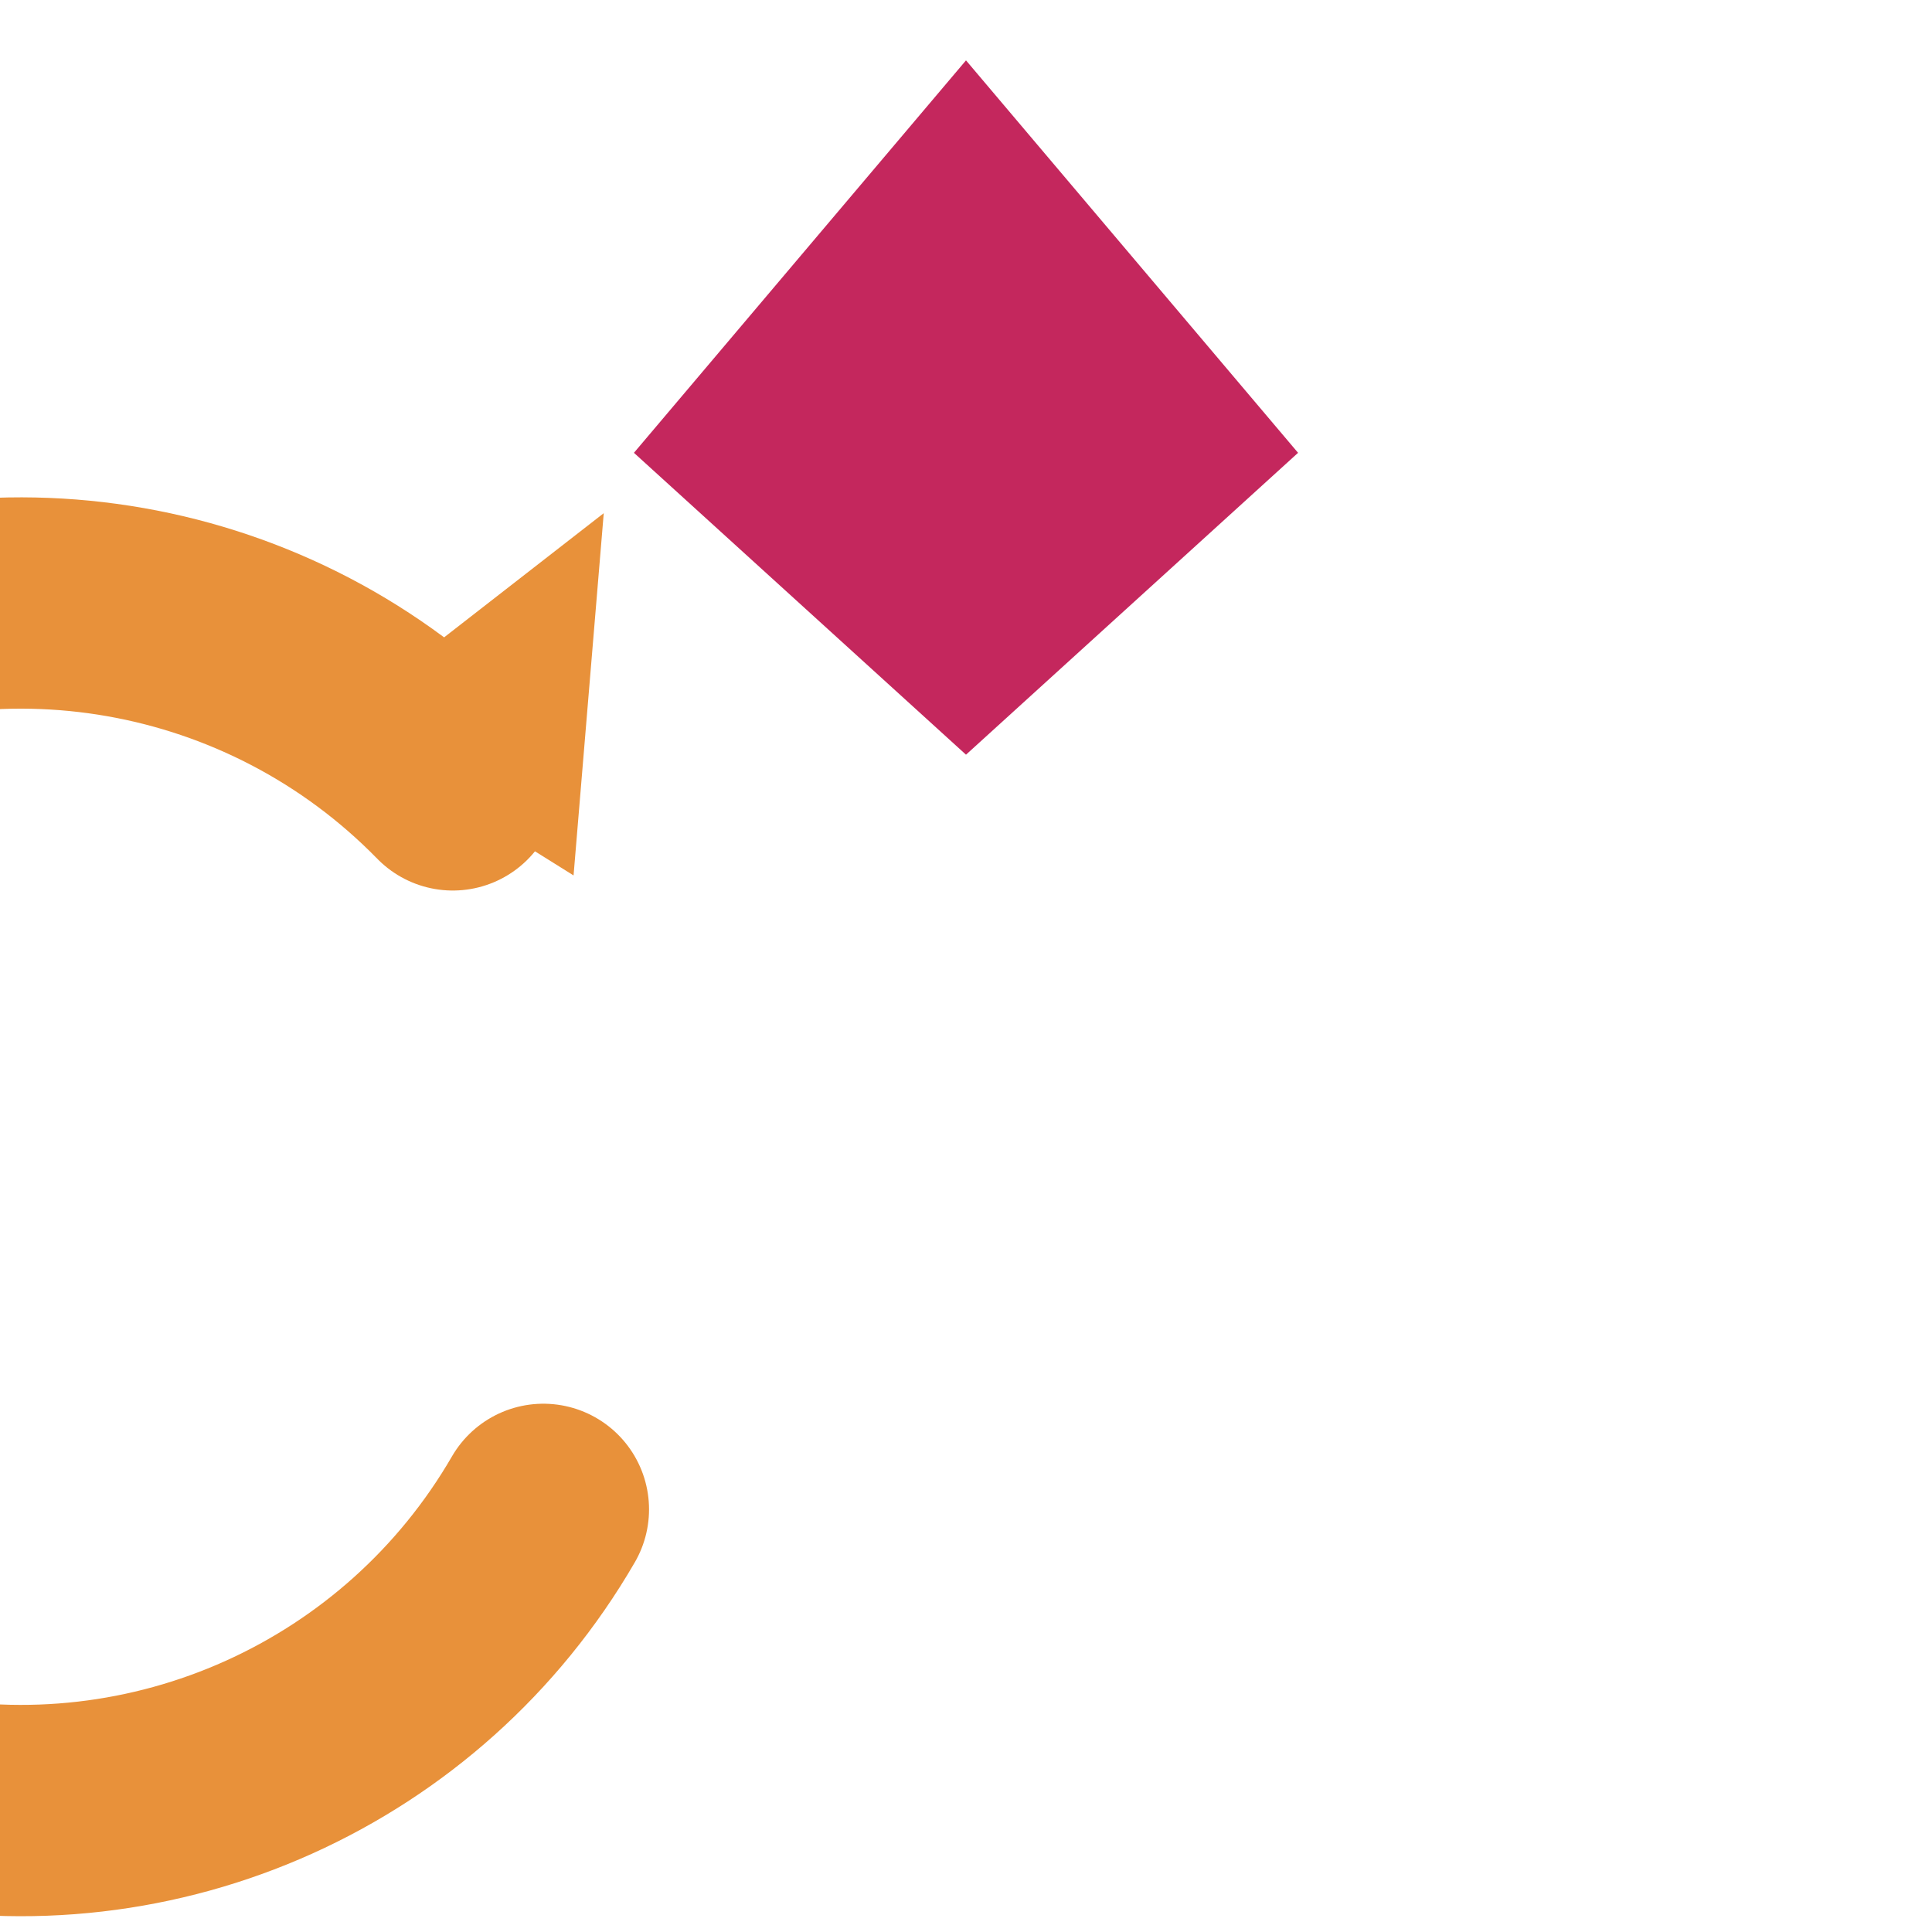
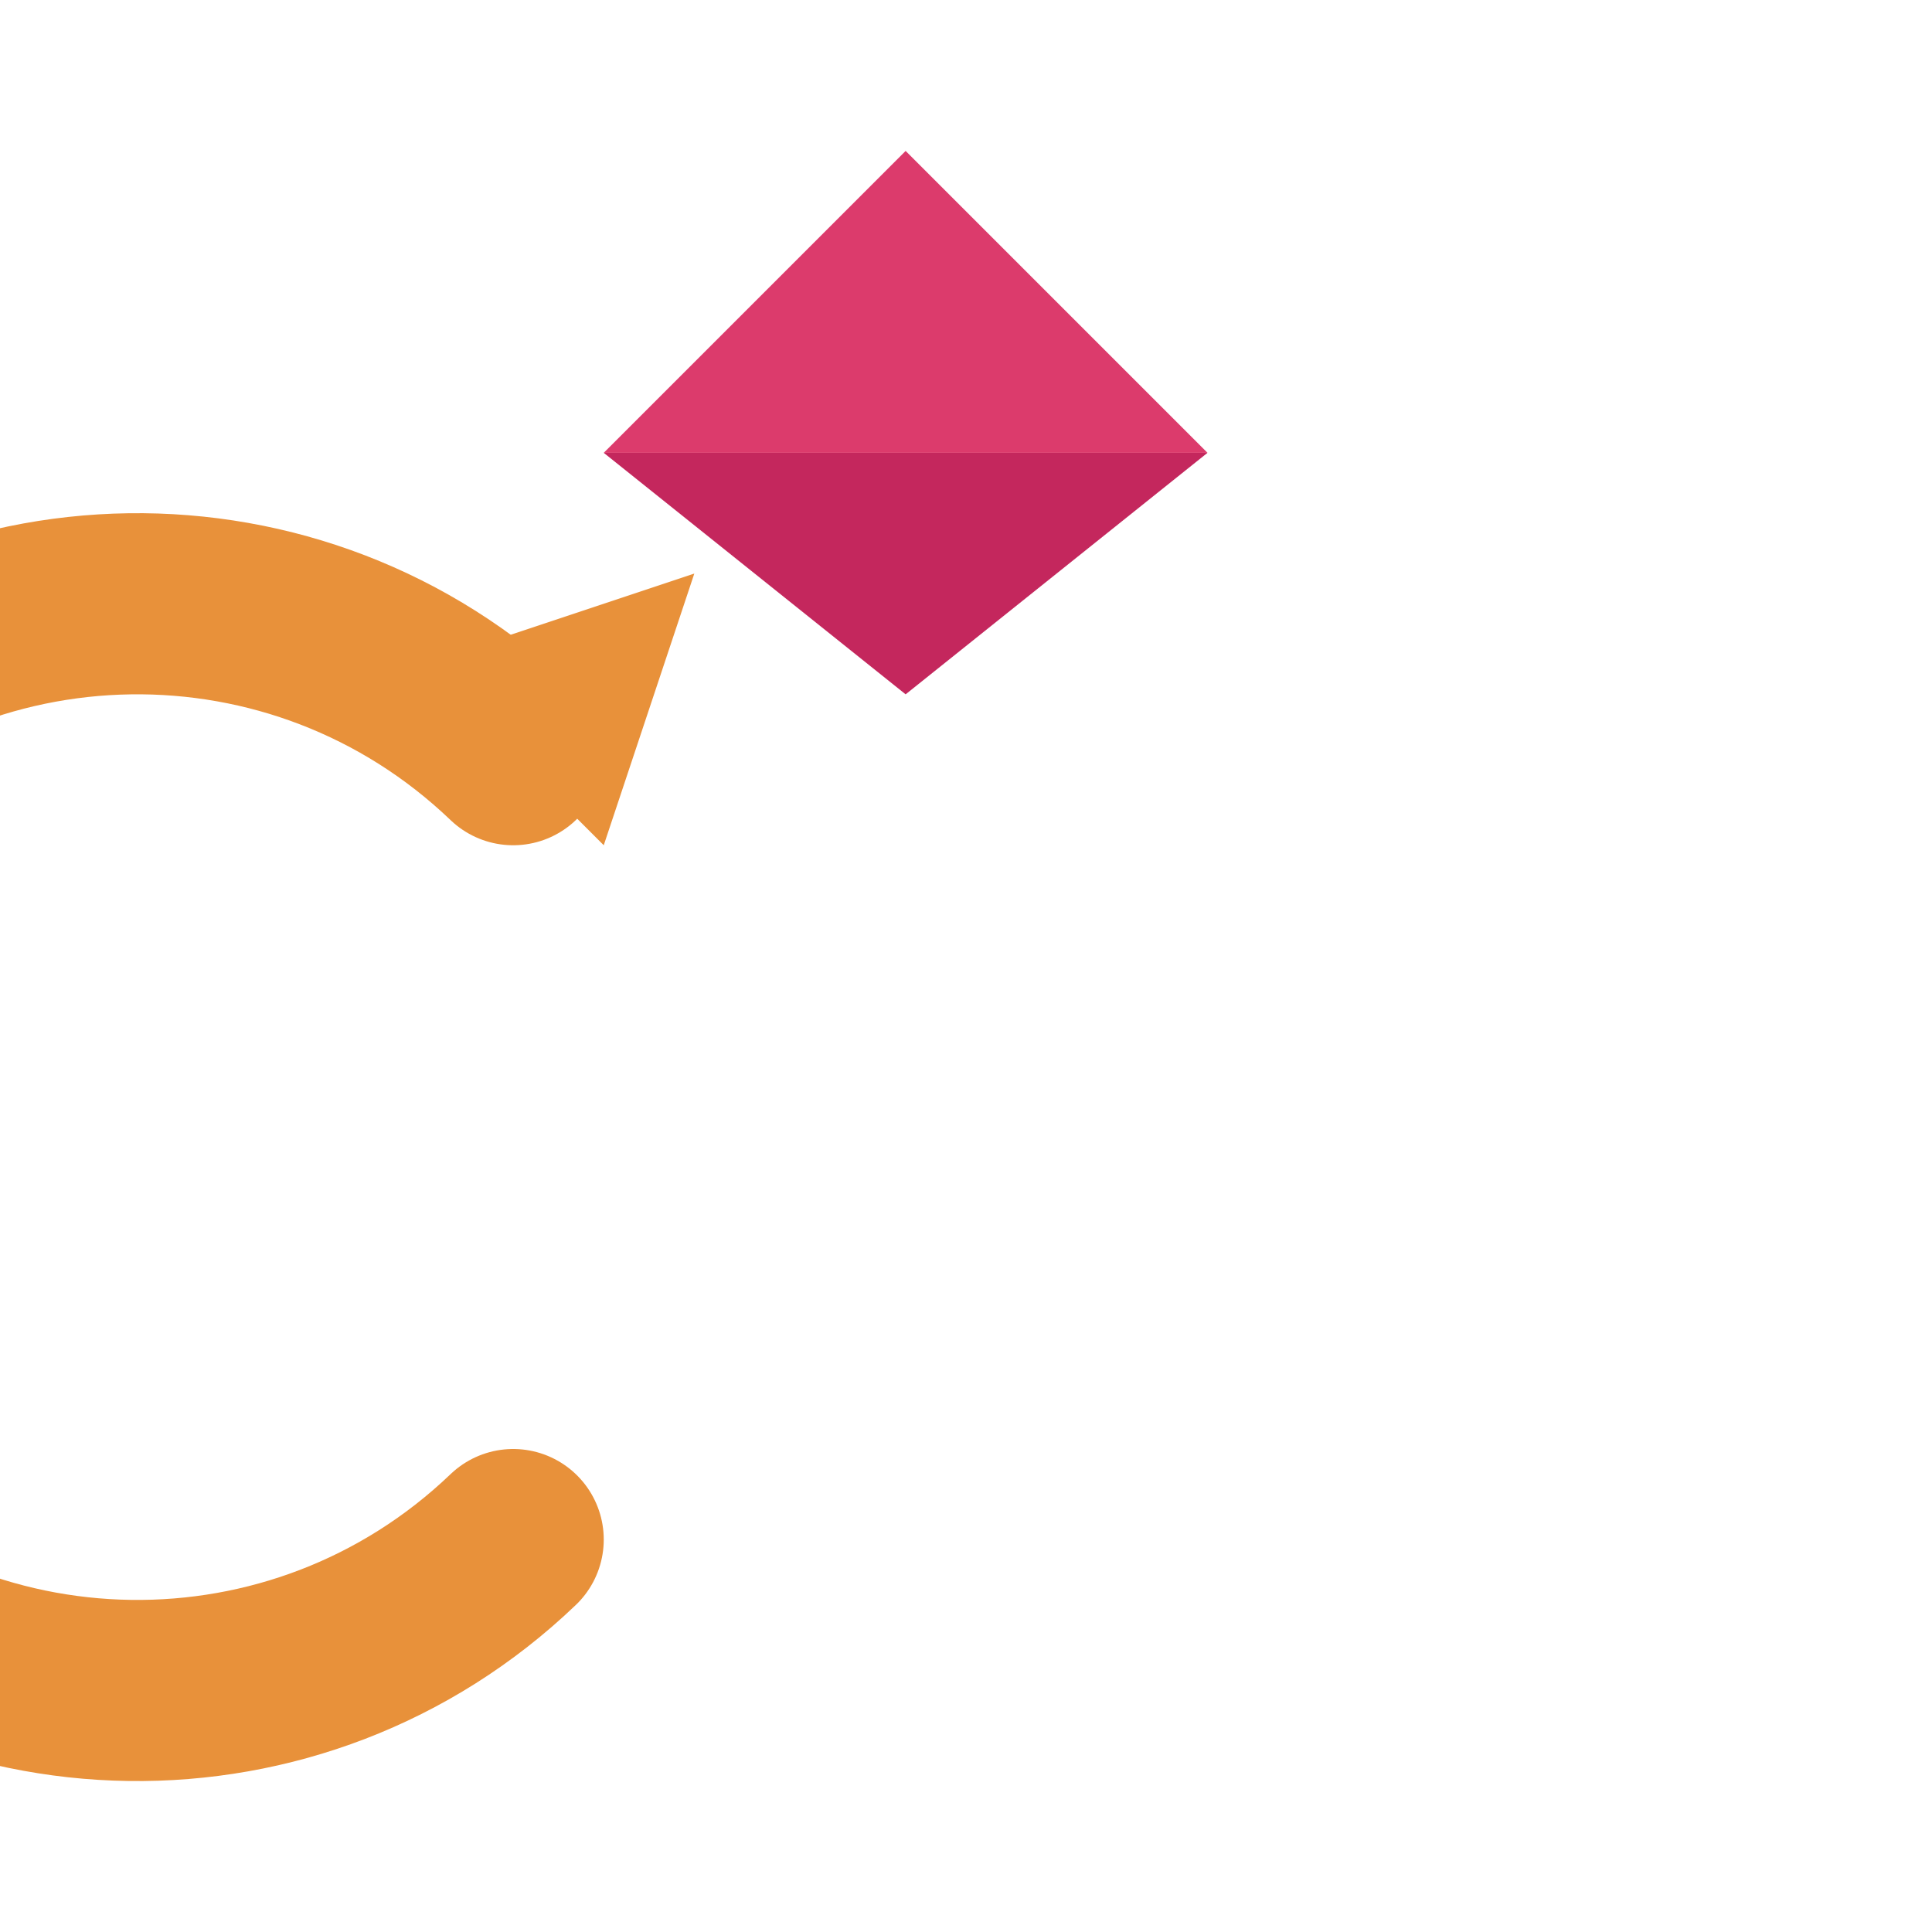
<svg xmlns="http://www.w3.org/2000/svg" viewBox="0 0 64 64">
-   <path d="M 18 50 A 20 20 0 1 1 15 26" fill="none" stroke="#E8913A" stroke-width="7" stroke-linecap="round" />
-   <polygon points="20,17 11,24 19,29" fill="#E8913A" />
-   <polygon points="32,2 43,15 32,25 21,15" fill="#C4275D" />
+   <path d="M 17 51 A 18 18 0 1 1 17 25" fill="none" stroke="#E8913A" stroke-width="6" stroke-linecap="round" />
+   <polygon points="23,19 14,22 20,28" fill="#E8913A" />
+   <polygon points="20,15 30,23 40,15" fill="#C4275D" />
+   <polygon points="30,5 40,15 20,15" fill="#DC3B6C" />
</svg>
